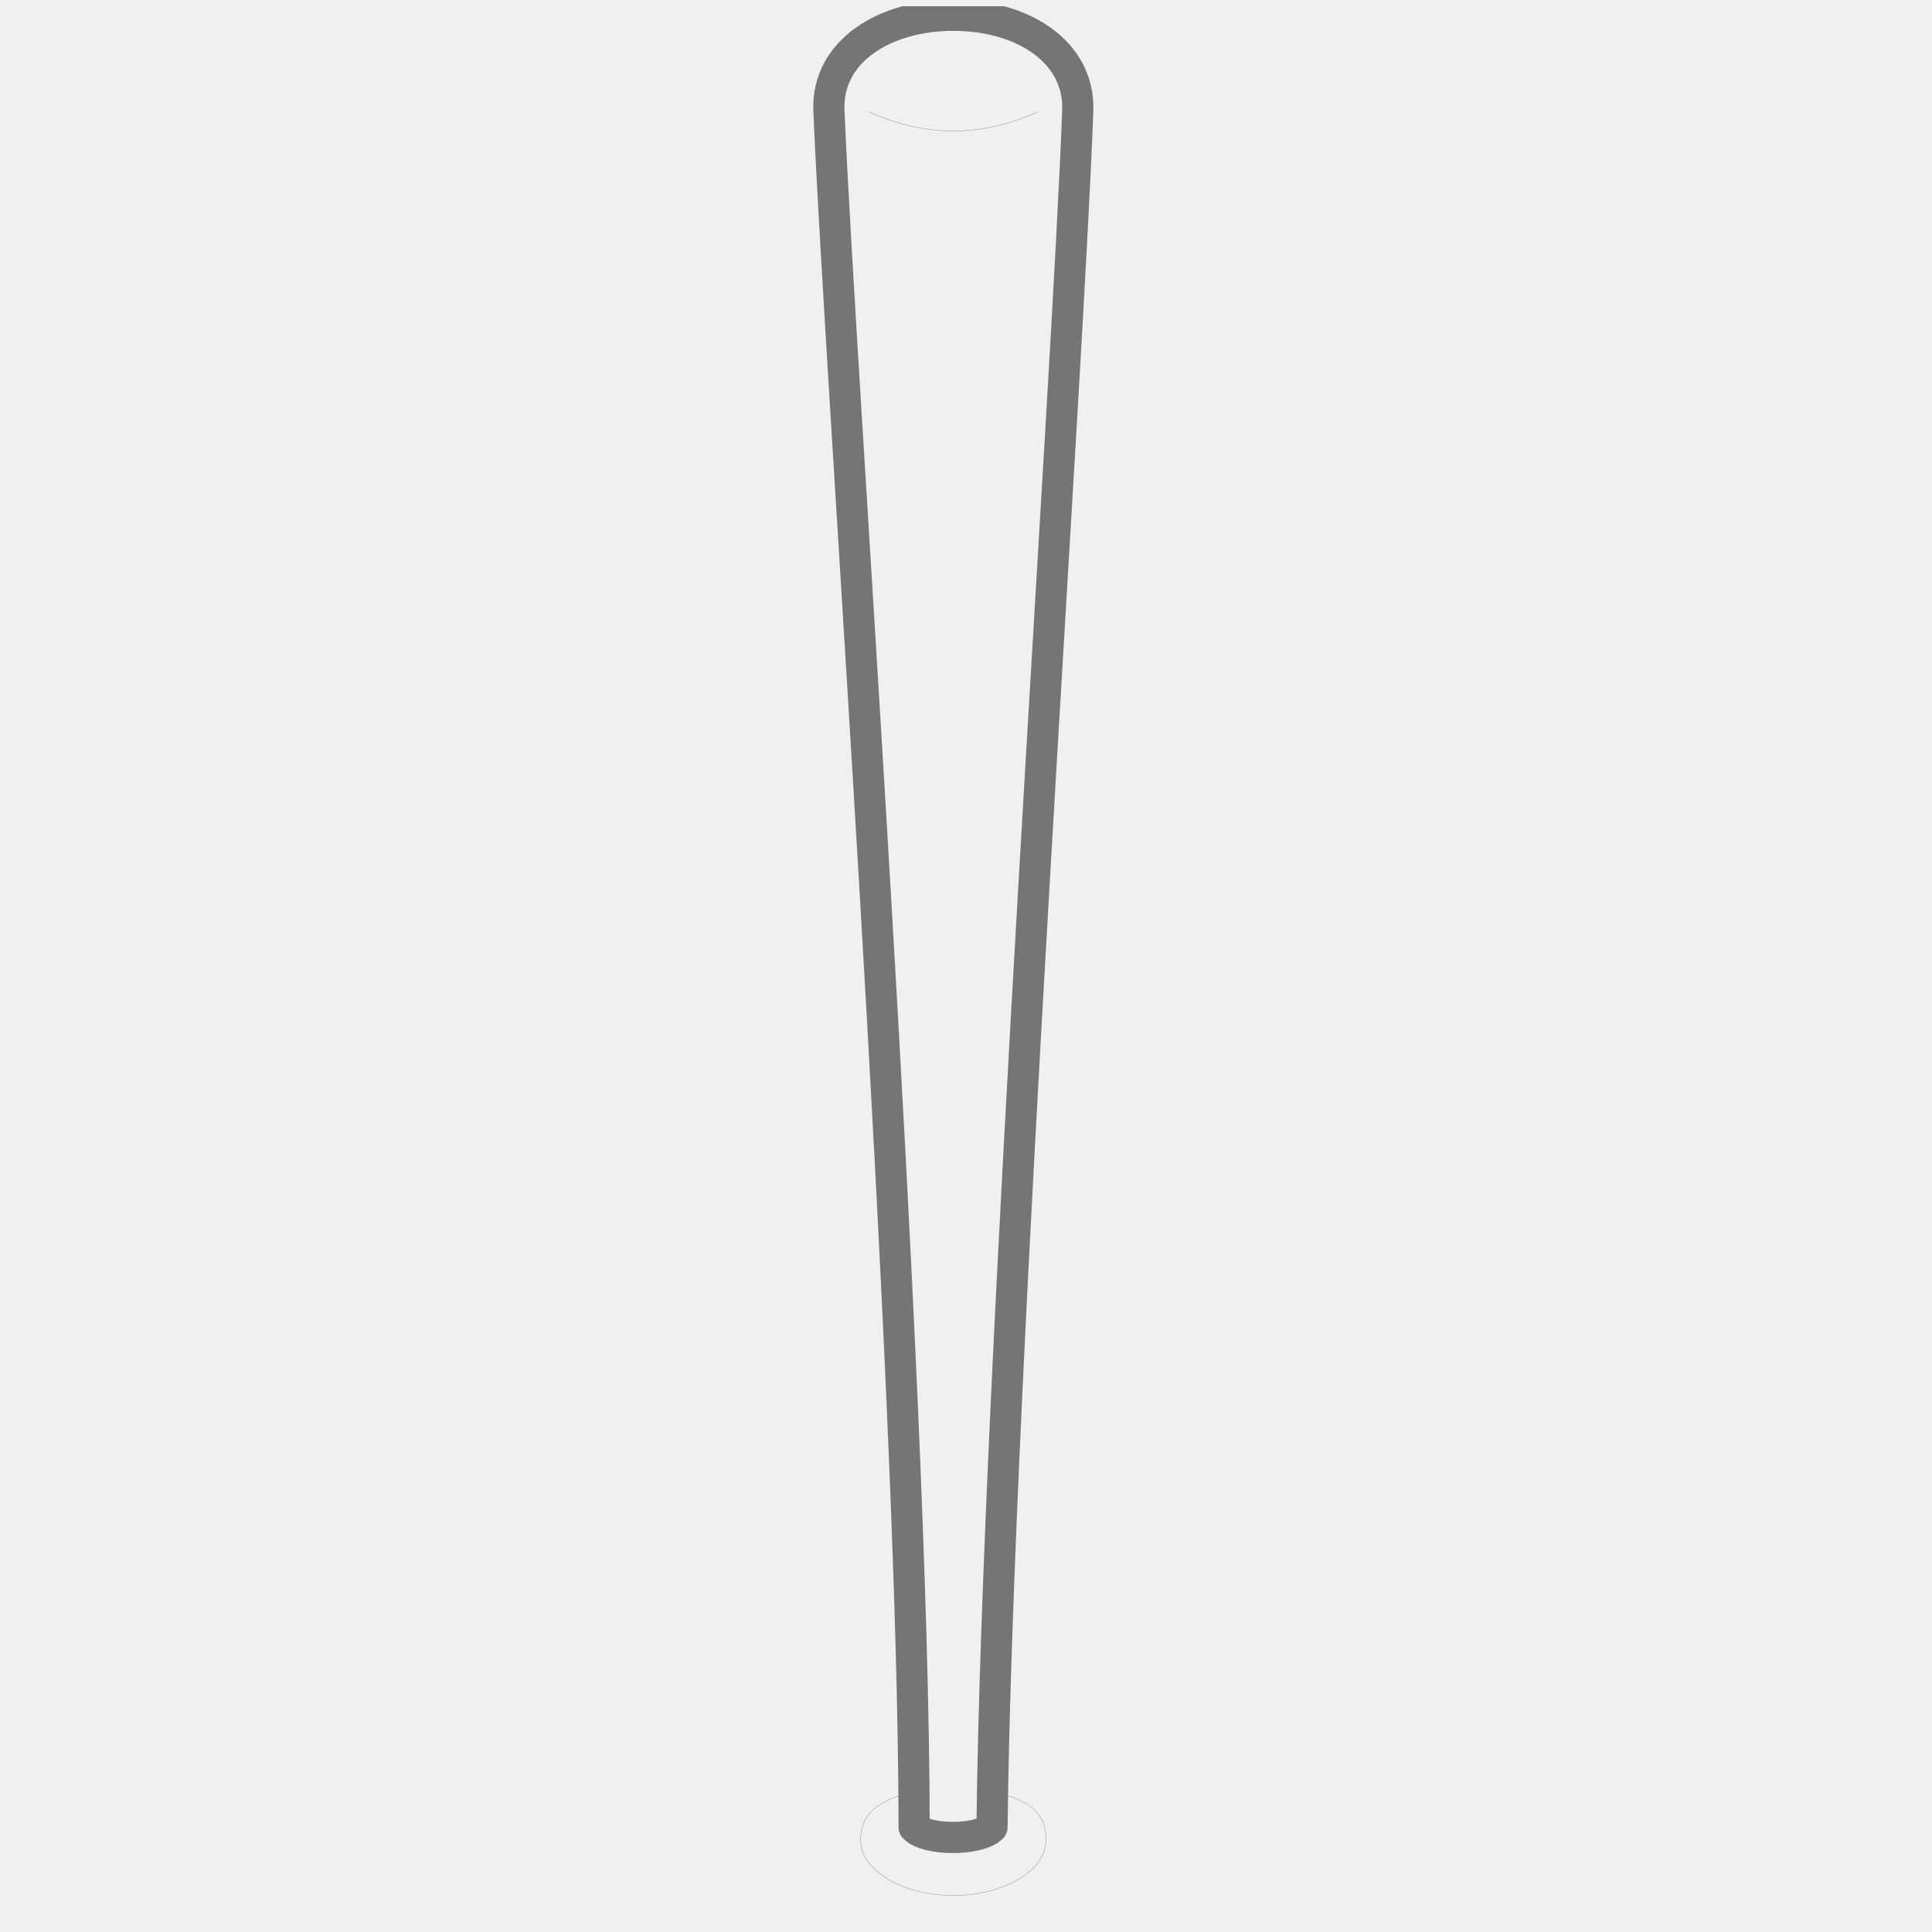
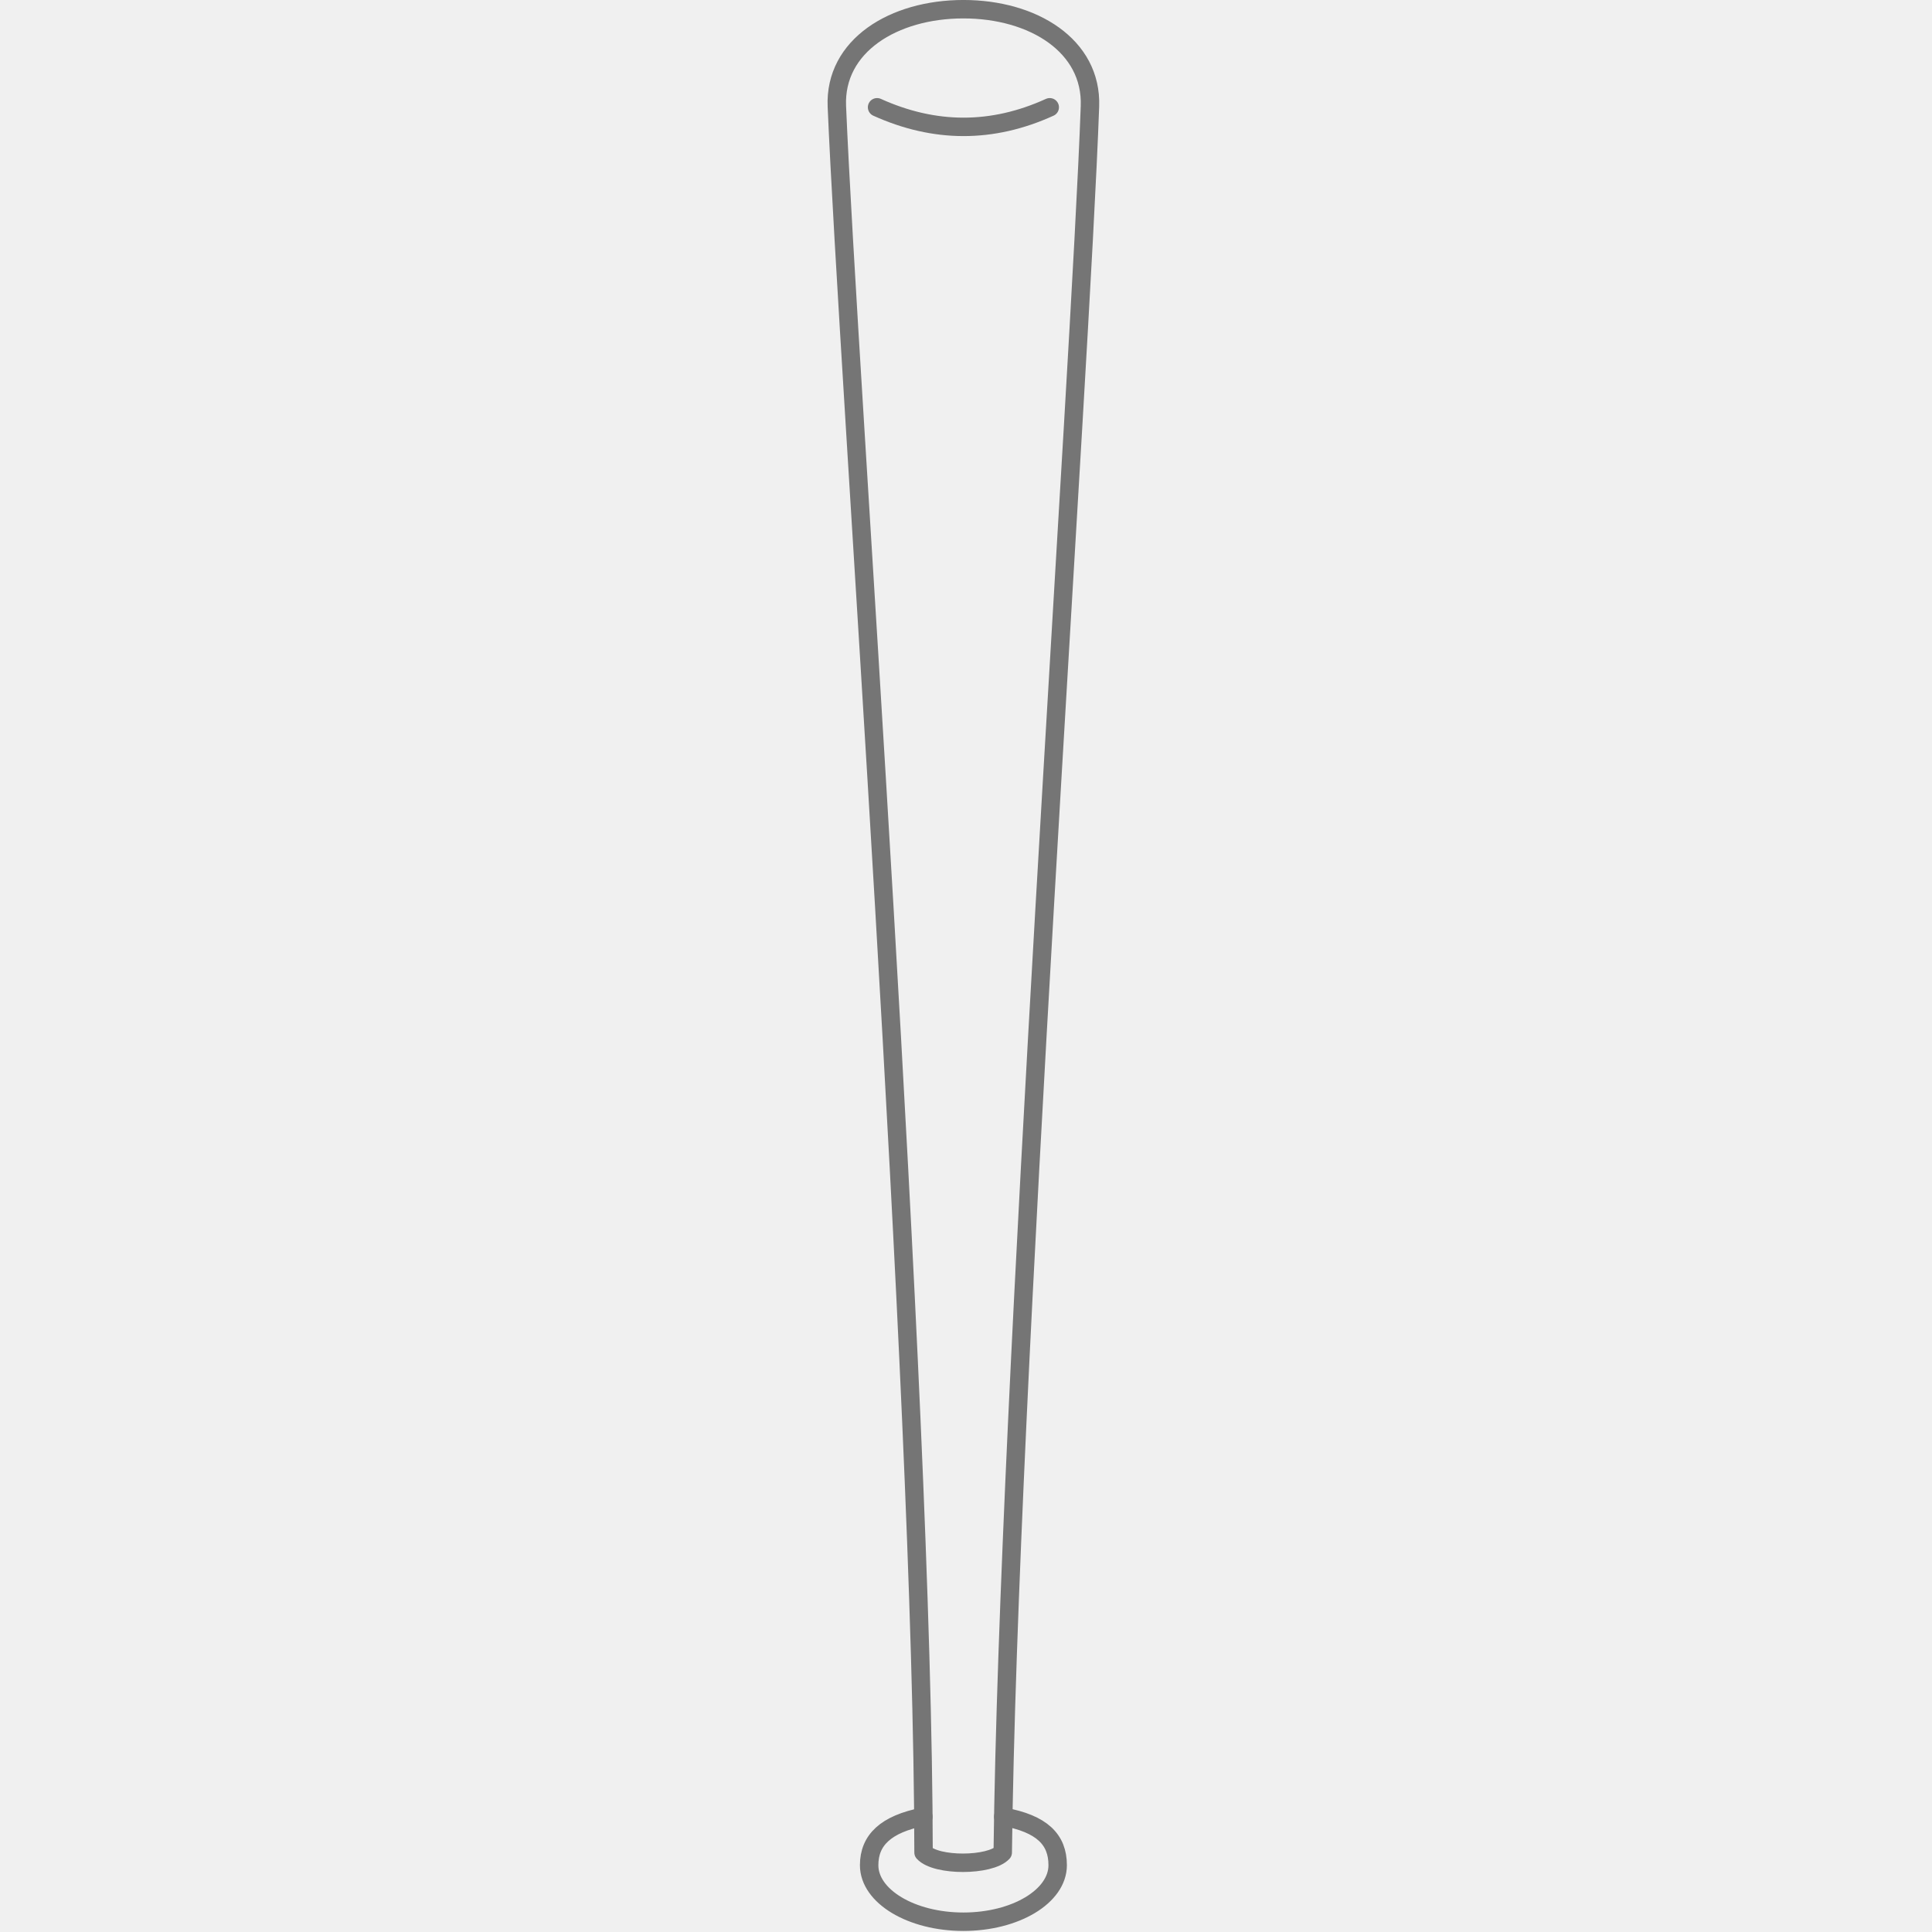
- <svg xmlns="http://www.w3.org/2000/svg" width="62" height="62" viewBox="0 0 62 62" fill="none">
-   <g clip-path="url(#clip0_4762_1493)">
-     <path fill-rule="evenodd" clip-rule="evenodd" d="M29.336 58.642C29.32 43.962 26.959 12.106 26.601 3.551C26.521 1.645 28.39 0.49 30.593 0.49C32.797 0.49 34.654 1.645 34.586 3.551C34.279 12.106 32.005 43.962 31.834 58.642C31.436 59.07 29.734 59.078 29.336 58.642Z" stroke="#757575" stroke-miterlimit="1.5" stroke-linecap="round" stroke-linejoin="round" />
-     <path d="M31.851 57.513C33.077 57.733 33.567 58.236 33.567 59.043C33.567 60.027 32.235 60.826 30.593 60.826C28.952 60.826 27.619 60.027 27.619 59.043C27.619 58.252 28.142 57.747 29.33 57.513" stroke="#757575" stroke-width="0.01" stroke-miterlimit="1.5" stroke-linecap="round" stroke-linejoin="round" />
-     <path d="M27.87 3.584C29.686 4.405 31.501 4.412 33.317 3.584" stroke="#757575" stroke-width="0.01" stroke-miterlimit="1.5" stroke-linecap="round" stroke-linejoin="round" />
+ <svg xmlns="http://www.w3.org/2000/svg" width="62" height="62" viewBox="0 0 47 328" version="1.1" xml:space="preserve" style="fill-rule:evenodd;clip-rule:evenodd;stroke-linecap:round;stroke-linejoin:round;stroke-miterlimit:1.5;">
+   <g id="baseballbat">
+     <path d="M16.293,314.505c-0.084,-79.002 -12.789,-250.432 -14.717,-296.469c-0.43,-10.258 9.627,-16.474 21.485,-16.474c11.857,0 21.852,6.213 21.484,16.474c-1.649,46.037 -13.89,217.467 -14.807,296.469c-2.141,2.3 -11.304,2.346 -13.445,0Z" style="fill:none;stroke:#757575;stroke-width:3.13px;" />
+     <path d="M29.827,308.427c6.597,1.185 9.237,3.891 9.237,8.232c0,5.297 -7.171,9.597 -16.003,9.597c-8.833,0 -16.004,-4.3 -16.004,-9.597c-0,-4.253 2.813,-6.974 9.207,-8.232" style="fill:none;stroke:#757575;stroke-width:3.13px;" />
+     <path d="M8.403,18.213c9.772,4.417 19.543,4.452 29.315,-0" style="fill:none;stroke:#757575;stroke-width:3.13px;" />
  </g>
-   <defs>
-     <clipPath id="clip0_4762_1493">
-       <rect width="60.95" height="60.95" fill="white" transform="translate(0.199997 0.199951)" />
-     </clipPath>
-   </defs>
</svg>
